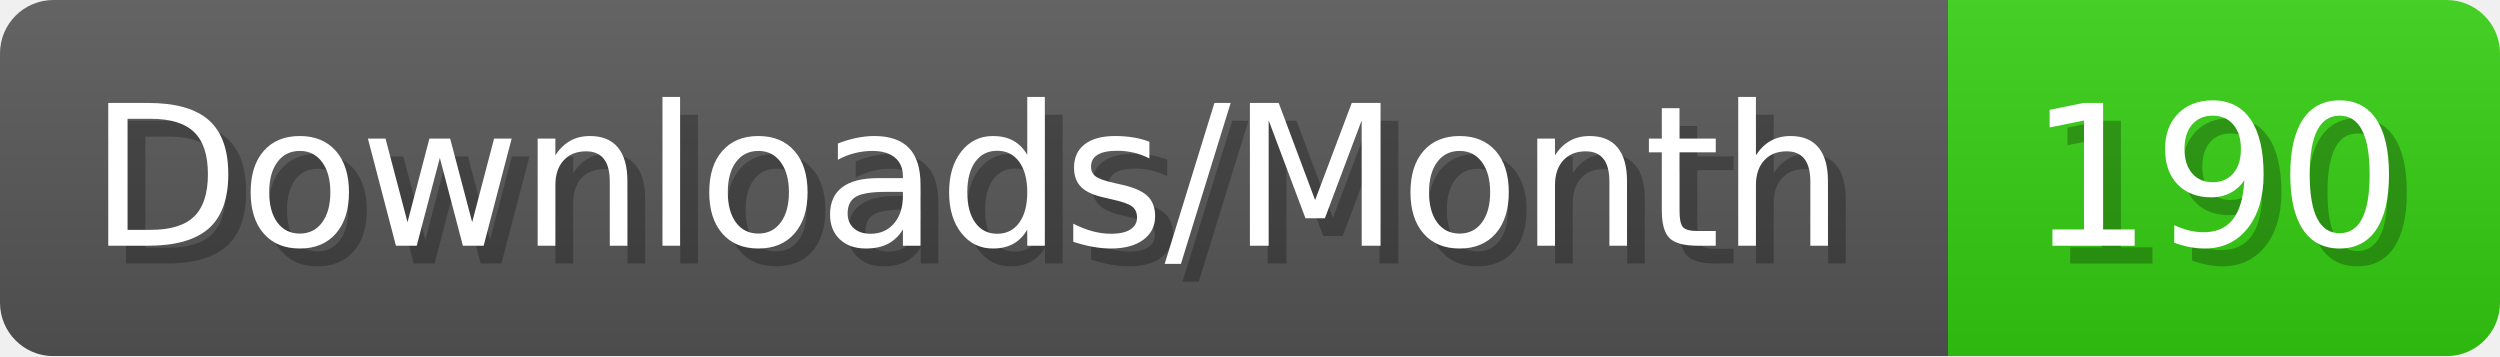
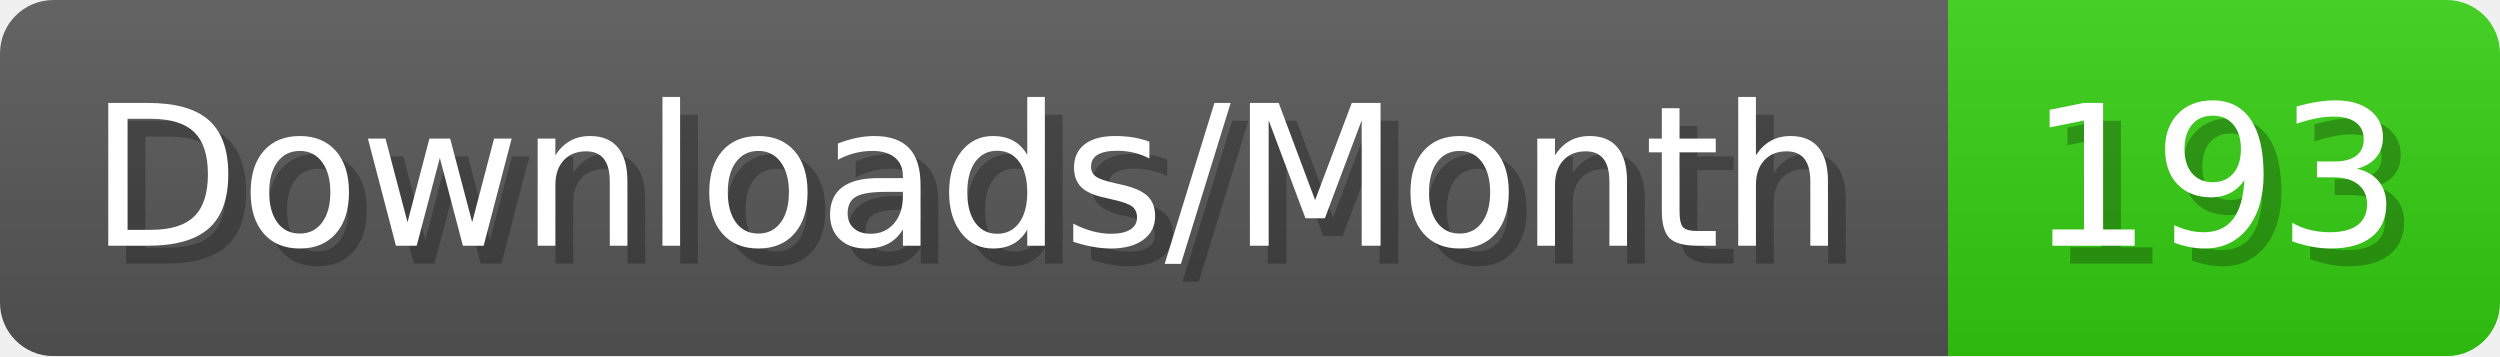
- <svg xmlns="http://www.w3.org/2000/svg" width="140.4" height="20" viewBox="0 0 1404 200" role="img" aria-label="Downloads/Month: 190">
+ <svg xmlns="http://www.w3.org/2000/svg" width="140.4" height="20" viewBox="0 0 1404 200" role="img" aria-label="Downloads/Month: 193">
  <linearGradient id="YlXUI" x2="0" y2="100%">
    <stop offset="0" stop-opacity=".1" stop-color="#EEE" />
    <stop offset="1" stop-opacity=".1" />
  </linearGradient>
  <mask id="JHhop">
    <rect width="1404" height="200" rx="30" fill="#FFF" />
  </mask>
  <g mask="url(#JHhop)">
    <rect width="1094" height="200" fill="#555" />
    <rect width="310" height="200" fill="#3C1" x="1094" />
    <rect width="1404" height="200" fill="url(#YlXUI)" />
  </g>
  <g aria-hidden="true" fill="#fff" text-anchor="start" font-family="Verdana,DejaVu Sans,sans-serif" font-size="110">
    <text x="60" y="148" textLength="994" fill="#000" opacity="0.25">Downloads/Month</text>
    <text x="50" y="138" textLength="994">Downloads/Month</text>
-     <text x="1149" y="148" textLength="210" fill="#000" opacity="0.25">190</text>
-     <text x="1139" y="138" textLength="210">190</text>
+     <text x="1149" y="148" textLength="210" fill="#000" opacity="0.25">193</text>
+     <text x="1139" y="138" textLength="210">193</text>
  </g>
</svg>
